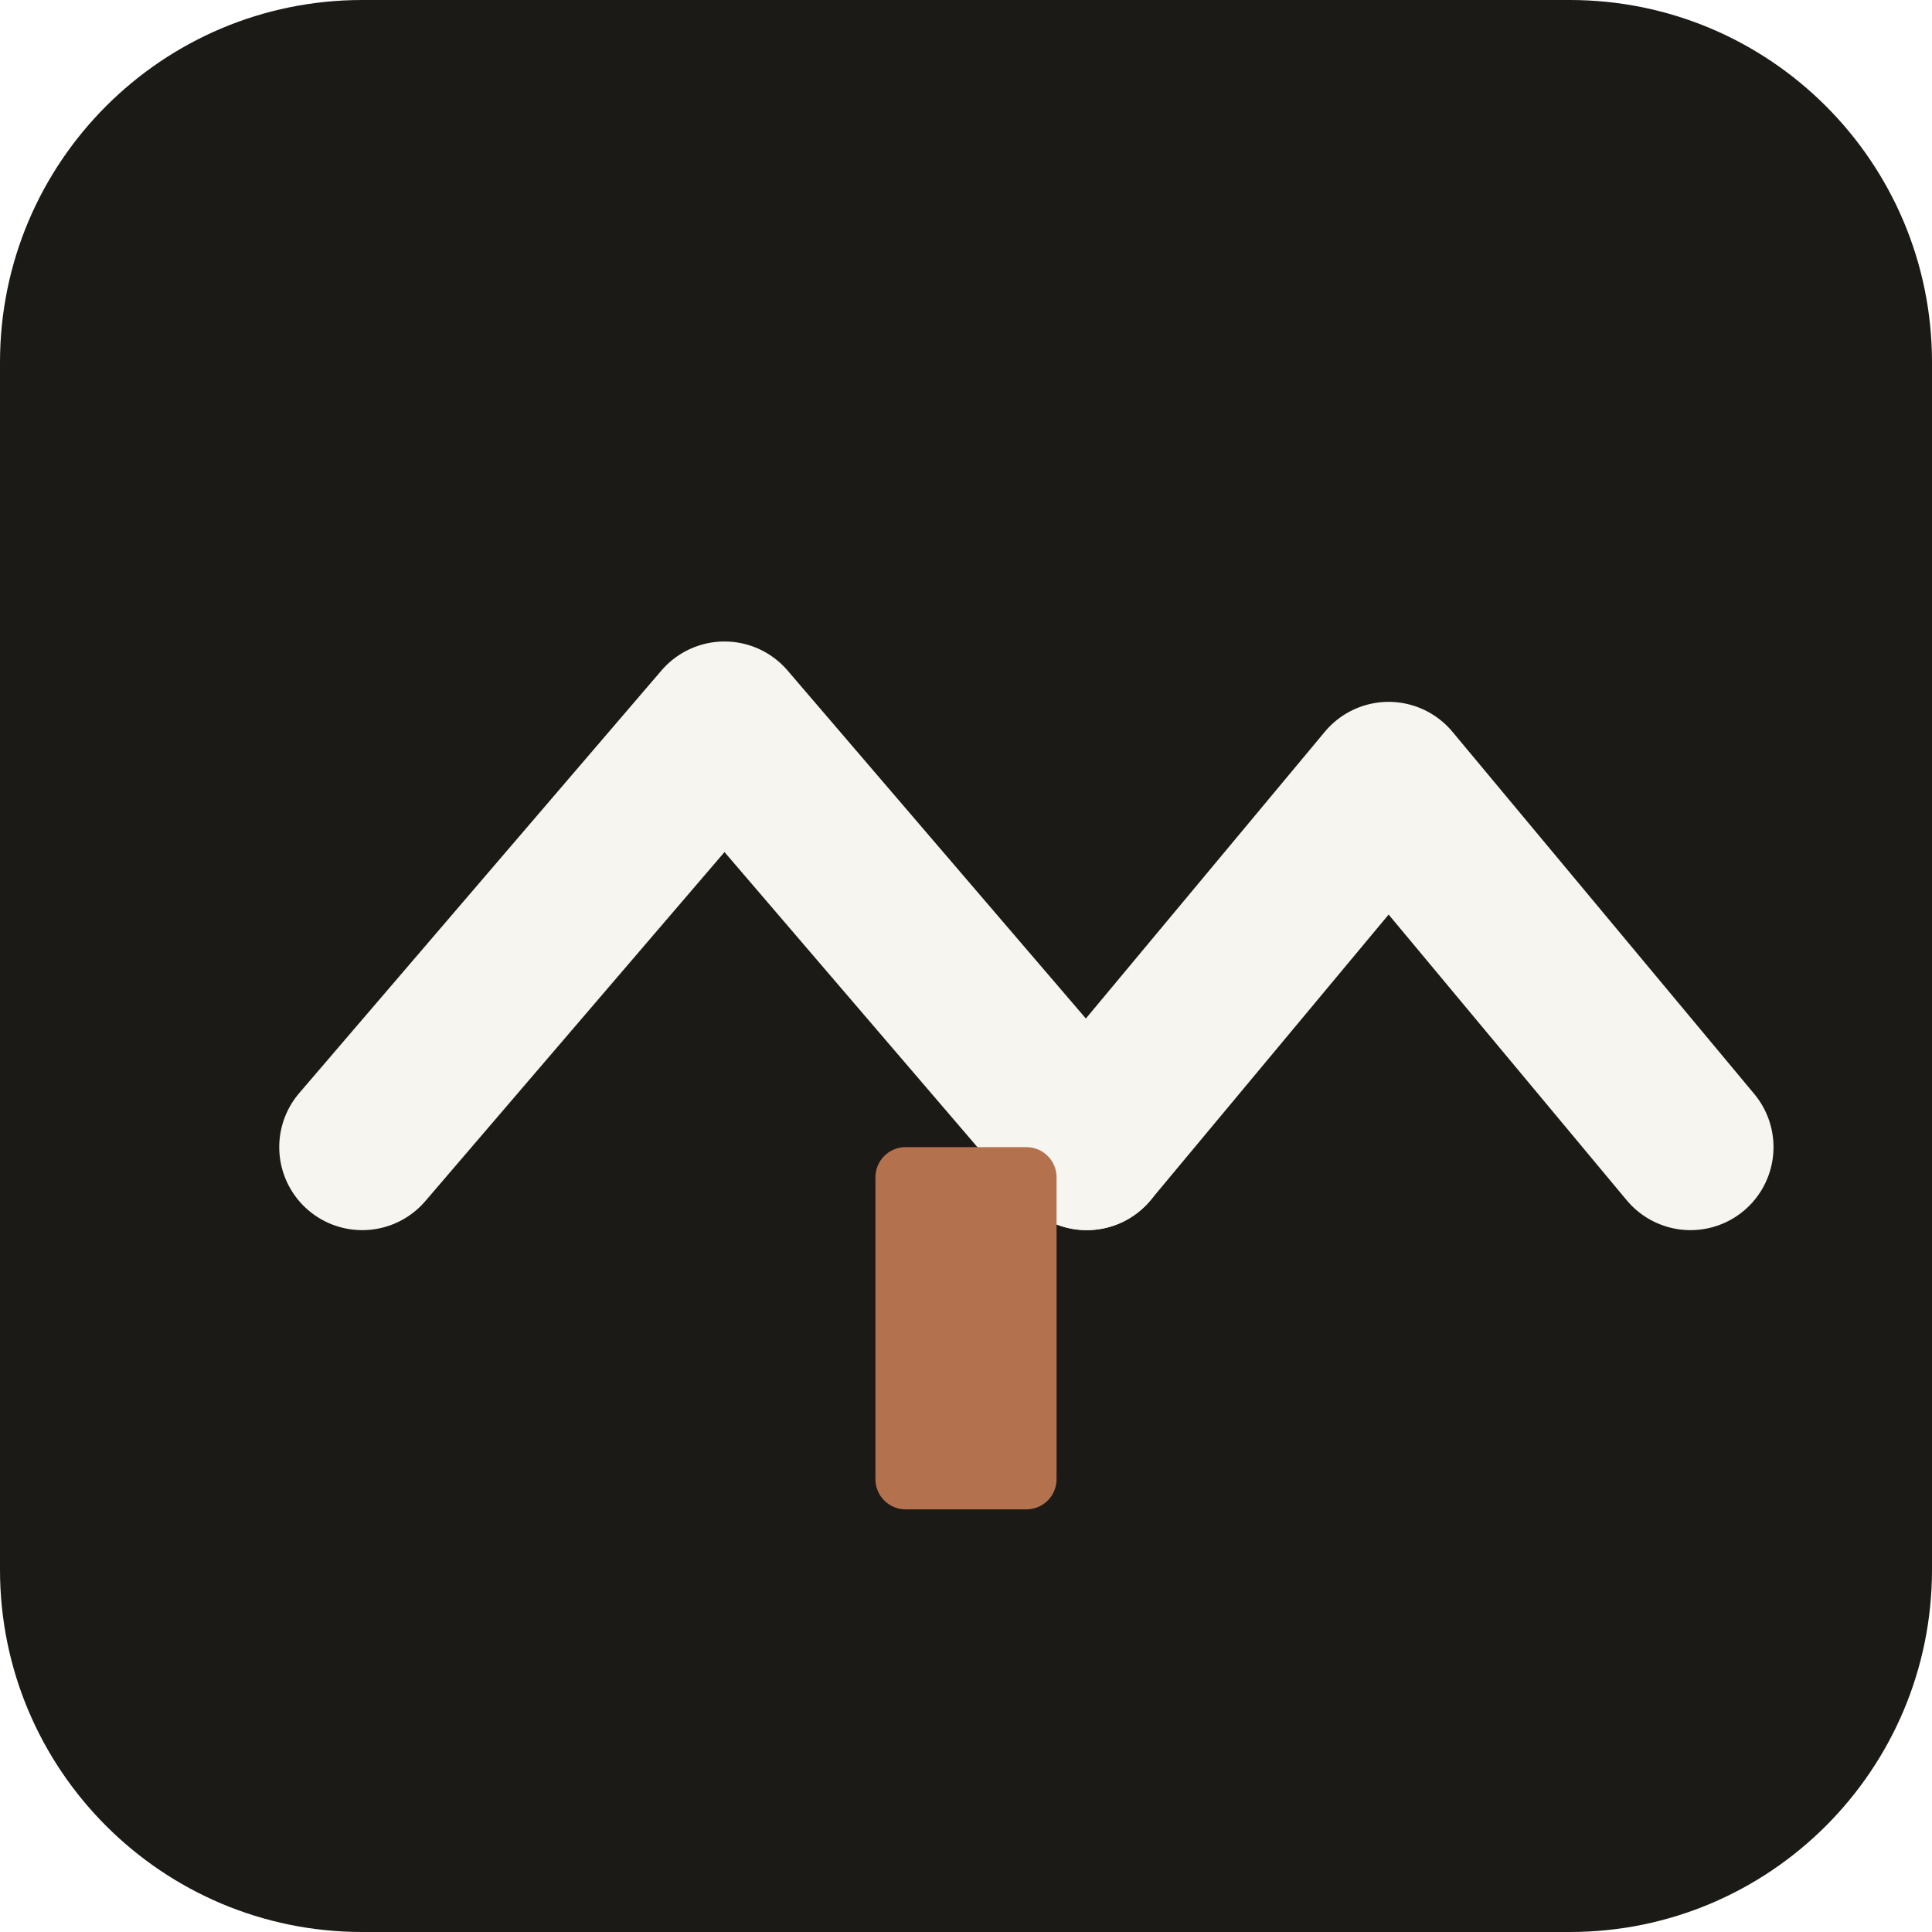
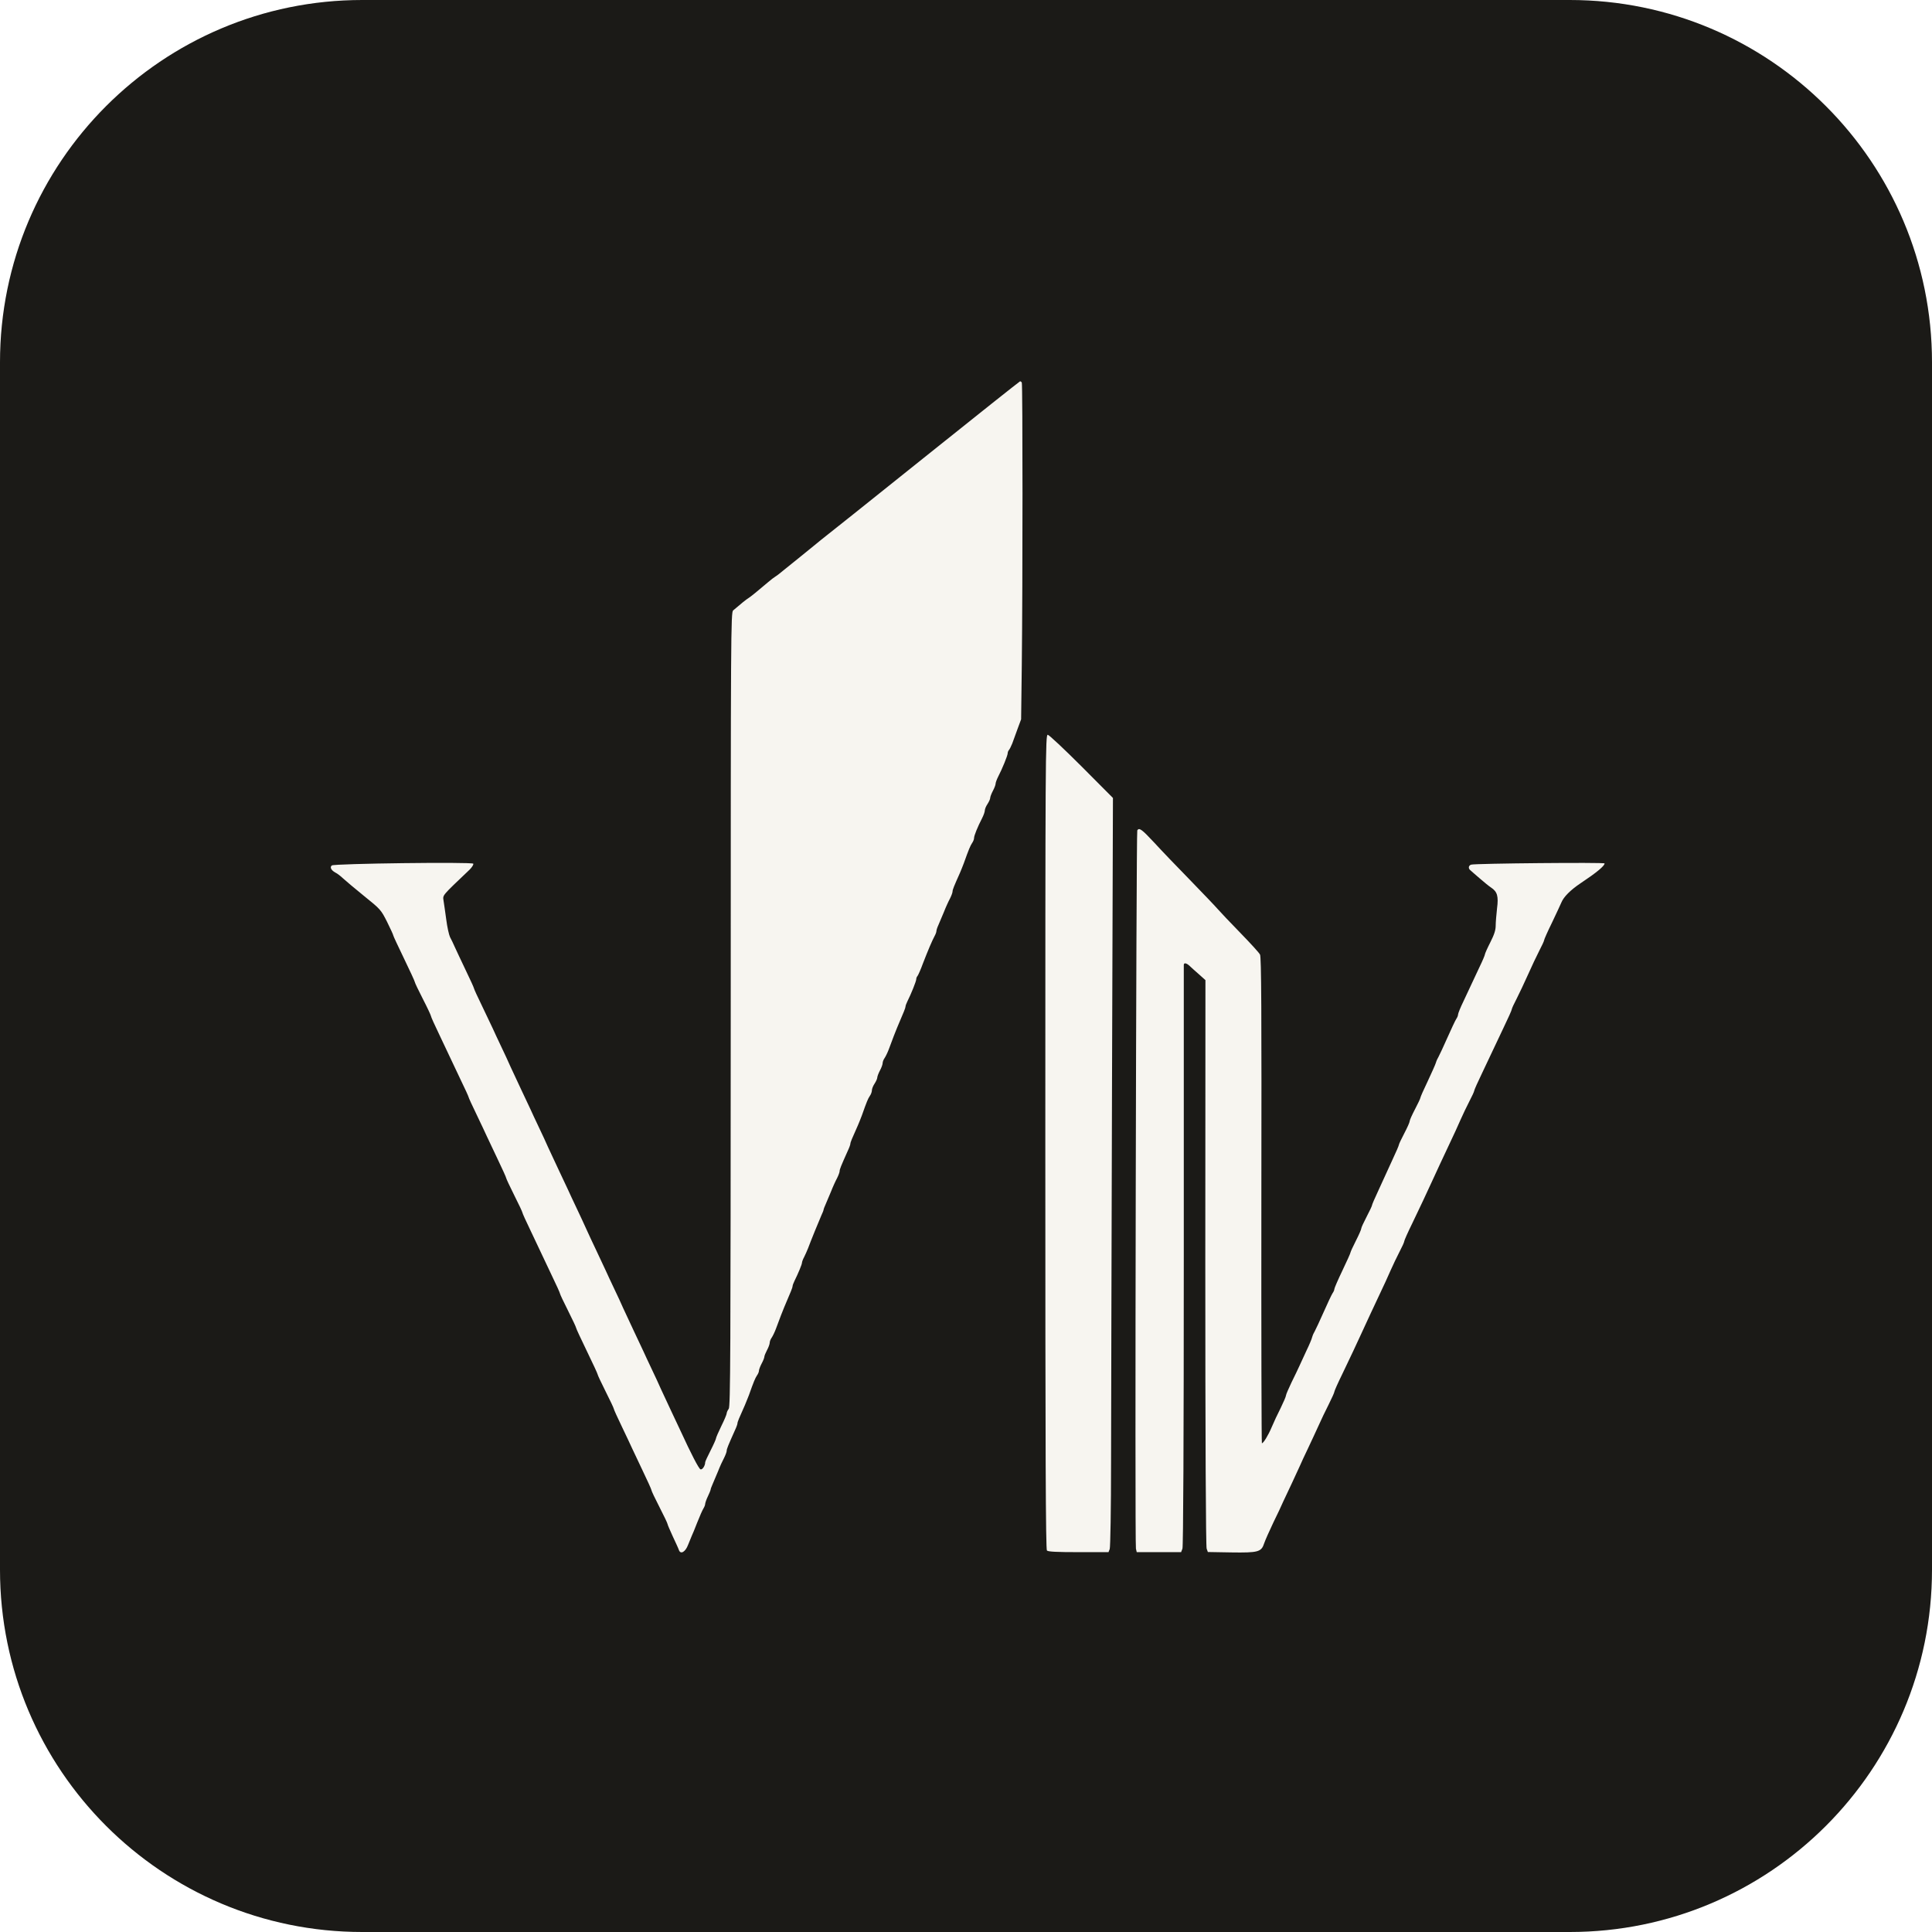
<svg xmlns="http://www.w3.org/2000/svg" viewBox="0 0 64 64">
  <rect width="64" height="64" rx="12" fill="#1B1A17" />
-   <path d="M12 38 24 24 36 38" fill="none" stroke="#F7F5F0" stroke-width="5.5" stroke-linecap="round" stroke-linejoin="round" />
-   <path d="M36 38 46 26 56 38" fill="none" stroke="#F7F5F0" stroke-width="5.5" stroke-linecap="round" stroke-linejoin="round" />
-   <rect x="29" y="38" width="6" height="12" rx="1" fill="#B4714E" />
+   <svg x="10" y="11" width="44" height="42" viewBox="0 0 988 916">
+     <g color="#F7F5F0">
+       <g transform="translate(0,916) scale(0.1,-0.1)" fill="currentColor" stroke="none">
+         <path d="M4620 8355 c-393 -315 -735 -588 -759 -606 -23 -19 -48 -39 -55 -45 -6 -5 -51 -42 -101 -82 -49 -39 -107 -86 -129 -104 -21 -18 -46 -37 -55 -42 -9 -5 -32 -23 -52 -40 -81 -69 -133 -111 -148 -120 -14 -8 -56 -42 -113 -91 -17 -14 -18 -168 -18 -2967 -1 -2581 -2 -2955 -15 -2972 -8 -11 -15 -26 -15 -33 0 -8 -18 -51 -40 -95 -22 -45 -40 -87 -40 -93 0 -5 -18 -46 -40 -89 -22 -43 -40 -82 -40 -87 0 -26 -21 -58 -35 -53 -13 5 -72 120 -145 279 -10 22 -43 92 -73 155 -30 63 -65 138 -77 165 -12 28 -42 93 -67 145 -25 52 -53 113 -63 135 -10 22 -43 92 -73 155 -30 63 -65 138 -77 165 -12 28 -42 93 -67 145 -25 52 -53 113 -63 135 -10 22 -41 87 -68 145 -28 58 -62 132 -77 165 -15 33 -47 103 -72 155 -25 52 -53 113 -63 135 -10 22 -43 92 -73 155 -30 63 -65 138 -77 165 -12 28 -42 93 -67 145 -25 52 -53 113 -63 135 -10 22 -43 92 -73 155 -30 63 -65 138 -77 165 -12 28 -42 93 -67 145 -25 52 -53 113 -63 135 -10 22 -46 97 -79 166 -34 69 -61 129 -61 133 0 4 -27 64 -61 134 -33 70 -70 147 -81 172 -11 25 -27 59 -36 75 -8 17 -21 75 -28 130 -8 55 -16 118 -20 140 -6 44 -17 31 194 232 18 18 30 38 27 44 -9 14 -1034 1 -1052 -13 -17 -13 -5 -36 26 -53 15 -7 40 -27 57 -43 16 -15 86 -74 155 -130 124 -100 127 -103 173 -194 25 -51 46 -96 46 -101 0 -4 36 -81 80 -172 44 -91 80 -169 80 -174 0 -5 27 -62 60 -126 33 -64 60 -122 60 -127 0 -5 27 -66 61 -136 33 -70 69 -145 79 -167 10 -22 46 -97 79 -167 34 -70 61 -129 61 -133 0 -4 27 -63 61 -133 33 -70 67 -140 74 -157 7 -16 43 -92 79 -167 36 -75 66 -141 66 -146 0 -4 27 -62 60 -128 33 -65 60 -123 60 -127 0 -5 27 -65 61 -135 33 -70 69 -145 79 -167 10 -22 46 -97 79 -167 34 -70 61 -130 61 -135 0 -4 27 -62 60 -127 33 -66 60 -123 60 -128 0 -5 36 -82 80 -173 44 -91 80 -168 80 -173 0 -5 27 -62 60 -128 33 -65 60 -123 60 -127 0 -5 27 -65 61 -135 33 -70 67 -140 74 -157 7 -16 43 -92 79 -167 36 -75 66 -141 66 -146 0 -6 27 -63 60 -127 33 -64 60 -121 60 -126 0 -5 18 -46 39 -92 21 -45 42 -90 45 -100 12 -37 49 -16 69 38 11 28 23 57 27 66 5 9 23 54 41 100 18 46 39 93 46 104 7 11 13 26 13 35 1 8 9 33 20 55 11 22 19 44 20 48 0 5 6 23 14 40 8 18 26 61 41 97 14 36 35 82 46 102 10 20 19 44 19 52 0 14 10 38 61 152 11 23 19 46 19 52 0 10 11 37 56 137 7 17 20 49 29 72 36 102 47 127 60 147 8 11 15 27 15 36 0 8 9 32 20 53 11 20 20 43 20 50 0 7 9 29 20 50 11 20 20 45 20 55 0 10 7 27 15 38 8 12 22 41 31 65 28 76 50 133 61 159 52 121 63 149 63 158 0 6 6 23 14 39 29 59 56 124 56 136 0 6 7 26 16 42 9 17 21 46 29 65 18 49 83 209 100 247 8 17 15 34 15 38 0 4 6 21 14 38 8 18 26 61 41 97 14 36 35 82 46 102 10 20 19 44 19 52 0 14 10 38 61 152 11 23 19 46 19 52 0 10 11 37 56 137 7 17 21 50 30 75 35 99 45 124 59 144 8 11 15 30 15 41 0 11 9 34 20 50 11 17 20 37 20 45 0 8 9 32 20 53 11 20 20 45 20 55 0 10 7 27 15 38 8 12 22 41 31 65 28 76 50 133 61 159 52 121 63 149 63 158 0 6 6 23 14 39 27 53 66 150 66 165 0 8 4 18 9 23 5 6 24 48 41 95 38 98 66 164 86 202 8 14 14 31 14 38 0 7 6 26 14 43 8 18 26 61 41 97 14 36 35 82 46 102 10 20 19 44 19 52 0 14 10 38 56 141 7 17 20 48 28 70 37 104 48 129 61 149 8 11 15 28 15 38 0 18 26 82 61 150 10 20 19 45 19 55 0 10 9 32 20 48 11 17 20 37 20 45 0 8 9 32 20 53 11 20 20 44 20 52 0 9 9 33 19 53 30 57 71 158 71 174 0 8 4 18 9 24 5 5 16 27 25 49 8 22 26 72 40 110 l26 70 5 400 c7 618 7 2093 0 2105 -3 5 -9 10 -13 9 -4 -1 -329 -259 -722 -574z M5530 3272 c0 -2342 3 -3031 12 -3040 9 -9 75 -12 235 -12 l223 0 9 23 c5 13 10 305 10 648 0 343 4 1595 7 2781 l7 2158 -234 235 c-129 129 -242 235 -251 235 -17 0 -18 -151 -18 -3028z M6214 5589 c-8 -14 -19 -5308 -10 -5343 l6 -26 165 0 165 0 10 26 c6 16 10 807 10 2177 0 1184 0 2158 0 2165 0 18 20 15 44 -8 12 -11 42 -39 69 -62 l48 -43 -1 -2102 c0 -1305 4 -2112 10 -2127 l9 -25 173 -3 c202 -3 225 3 246 68 7 21 38 91 68 154 31 63 64 133 73 155 10 22 40 85 66 140 26 55 53 114 60 130 7 17 33 73 58 125 25 52 60 129 79 170 18 41 52 112 76 159 23 46 42 88 42 94 0 6 27 67 61 136 33 69 69 144 79 166 10 22 39 85 65 140 26 55 53 114 60 130 8 17 38 82 68 145 30 63 69 147 85 185 17 39 47 101 66 138 20 38 36 73 36 80 0 6 27 67 61 136 33 69 69 144 79 166 10 22 39 85 65 140 26 55 53 114 60 130 8 17 38 82 68 145 30 63 69 147 85 185 17 39 47 101 66 138 20 38 36 73 36 78 0 6 27 67 61 137 33 70 69 145 79 167 10 22 46 97 79 167 34 70 61 131 61 137 0 5 16 40 36 78 19 37 57 118 84 178 27 61 65 141 84 178 20 38 36 73 36 78 0 6 26 65 59 132 32 67 63 134 69 148 17 43 68 94 144 145 116 77 178 128 178 147 0 9 -960 0 -992 -9 -21 -6 -24 -29 -5 -43 6 -6 38 -33 69 -60 31 -27 69 -58 83 -67 47 -31 57 -64 45 -156 -5 -46 -10 -103 -10 -128 0 -33 -11 -67 -40 -124 -22 -43 -40 -84 -40 -89 0 -6 -18 -49 -41 -96 -22 -47 -49 -104 -59 -126 -10 -22 -37 -79 -59 -126 -23 -47 -41 -92 -41 -100 0 -8 -6 -23 -14 -34 -7 -11 -37 -74 -66 -140 -29 -66 -59 -129 -65 -140 -7 -11 -16 -31 -20 -45 -4 -14 -32 -76 -61 -138 -30 -62 -54 -117 -54 -122 0 -5 -18 -43 -40 -85 -22 -42 -40 -82 -40 -90 0 -8 -18 -48 -40 -90 -22 -42 -40 -80 -40 -85 0 -5 -21 -54 -46 -107 -25 -54 -49 -107 -54 -118 -5 -11 -29 -64 -54 -118 -25 -53 -46 -102 -46 -107 0 -5 -18 -43 -40 -85 -22 -42 -40 -81 -40 -88 0 -7 -18 -48 -40 -91 -22 -43 -40 -83 -40 -87 0 -5 -27 -65 -60 -134 -33 -69 -60 -131 -60 -138 0 -7 -6 -21 -14 -32 -7 -11 -37 -74 -66 -140 -29 -66 -59 -129 -65 -140 -7 -11 -16 -31 -20 -45 -3 -14 -22 -59 -42 -100 -19 -41 -43 -93 -53 -115 -10 -22 -36 -77 -59 -123 -22 -46 -41 -90 -41 -97 0 -7 -18 -49 -39 -92 -22 -43 -52 -107 -67 -143 -26 -62 -62 -120 -73 -120 -3 0 -5 813 -4 1806 2 1425 0 1810 -10 1829 -6 13 -73 86 -147 162 -74 76 -151 157 -169 178 -19 22 -112 119 -205 215 -94 96 -214 221 -266 278 -93 100 -112 113 -126 91z" />
+       </g>
+     </g>
+   </svg>
</svg>
